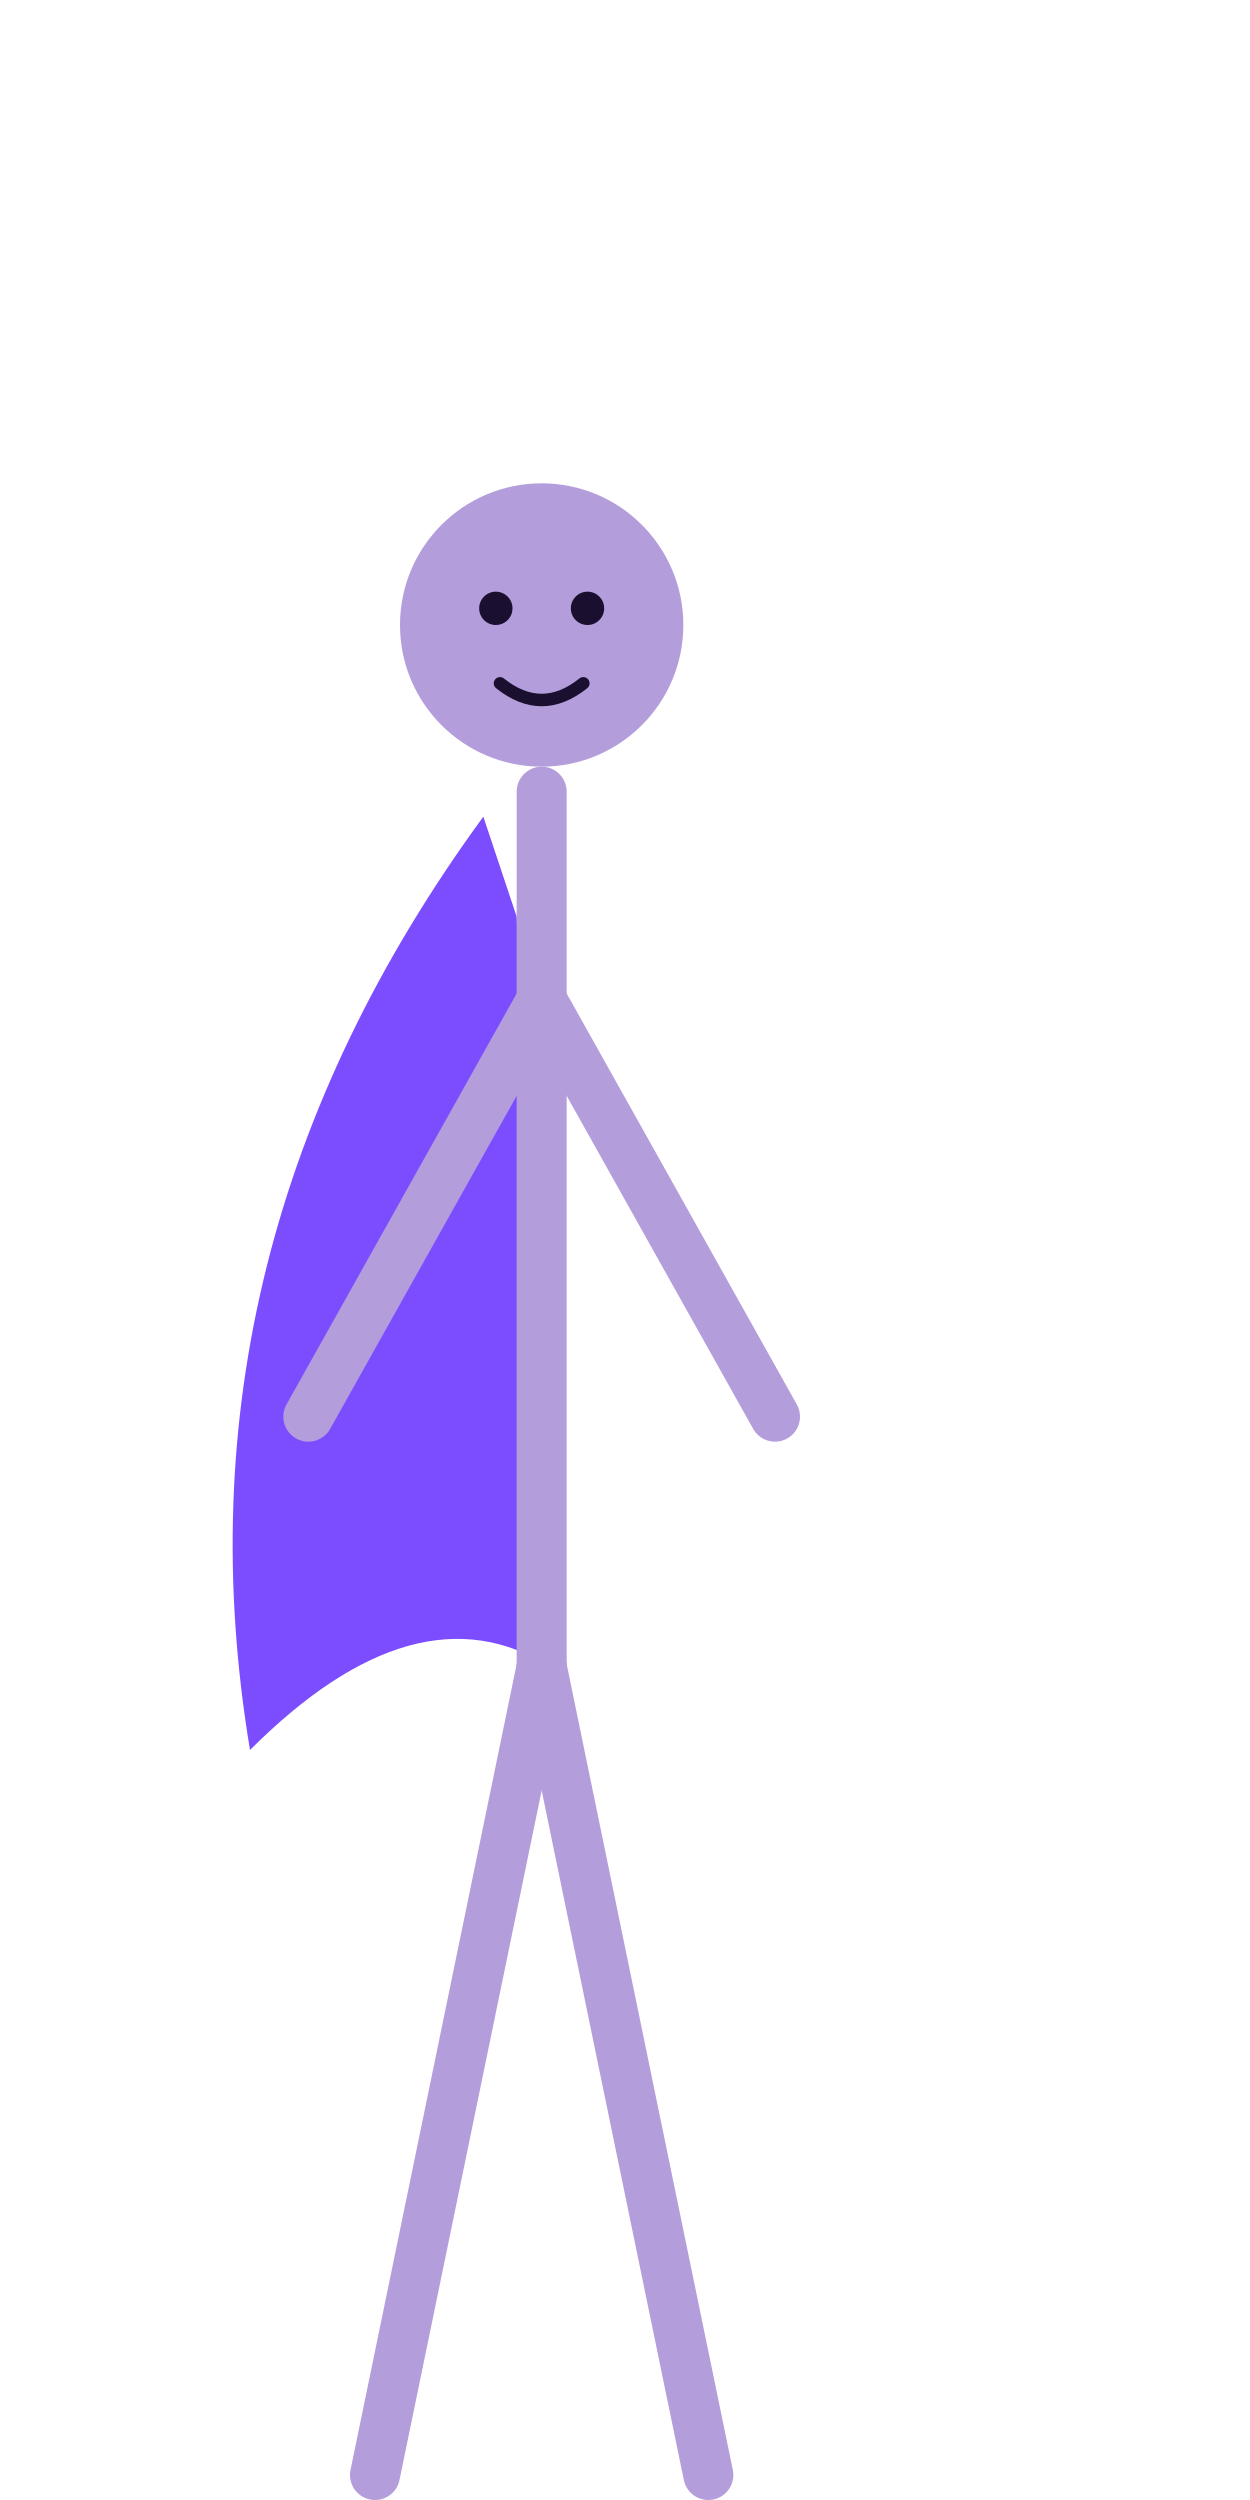
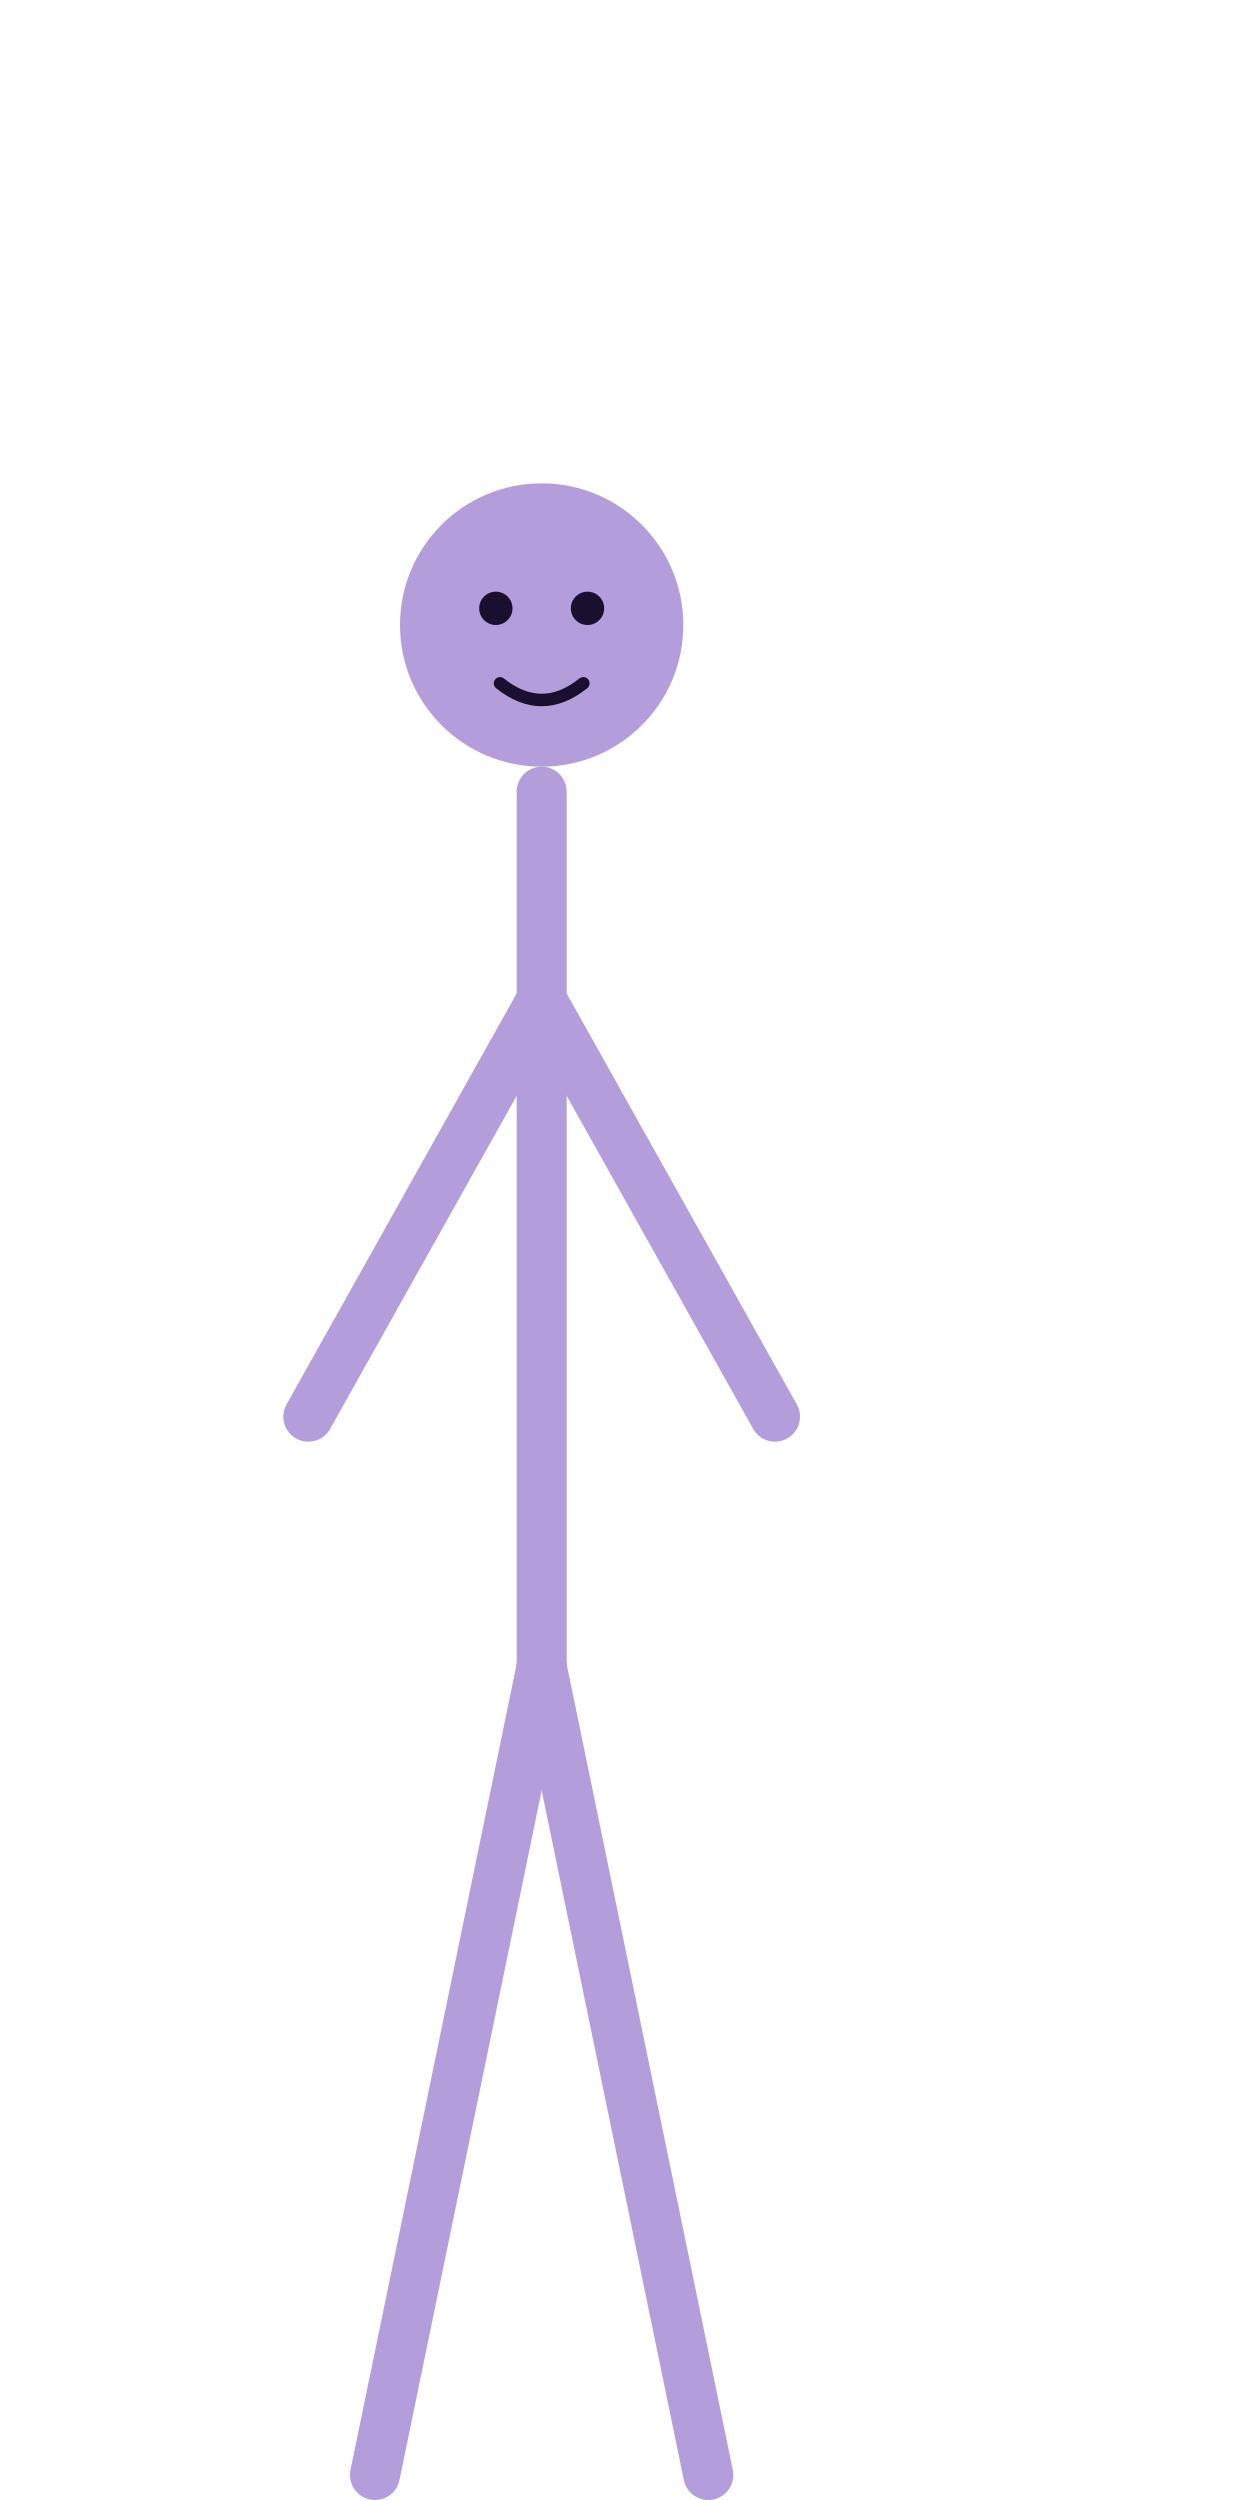
<svg xmlns="http://www.w3.org/2000/svg" viewBox="0 0 300 600" width="300" height="600">
-   <path d="M116 196 Q40 300 60 420 Q100 380 132 400 L124 220 Z" fill="#7C4DFF" />
  <line x1="130" y1="190" x2="130" y2="400" stroke="#B39DDB" stroke-width="12" stroke-linecap="round" stroke-linejoin="round" fill="none" />
  <path d="M130 400 L90 594" stroke="#B39DDB" stroke-width="12" stroke-linecap="round" stroke-linejoin="round" fill="none" />
  <path d="M130 400 L170 594" stroke="#B39DDB" stroke-width="12" stroke-linecap="round" stroke-linejoin="round" fill="none" />
  <path d="M130 240 L74 340" stroke="#B39DDB" stroke-width="12" stroke-linecap="round" stroke-linejoin="round" fill="none" />
  <path d="M130 240 L186 340" stroke="#B39DDB" stroke-width="12" stroke-linecap="round" stroke-linejoin="round" fill="none" />
  <circle cx="130" cy="150" r="34" fill="#B39DDB" />
  <circle cx="119" cy="146" r="4" fill="#1A0F2E" />
  <circle cx="141" cy="146" r="4" fill="#1A0F2E" />
  <path d="M120 164 Q130 172 140 164" stroke="#1A0F2E" stroke-width="3" fill="none" stroke-linecap="round" />
</svg>
